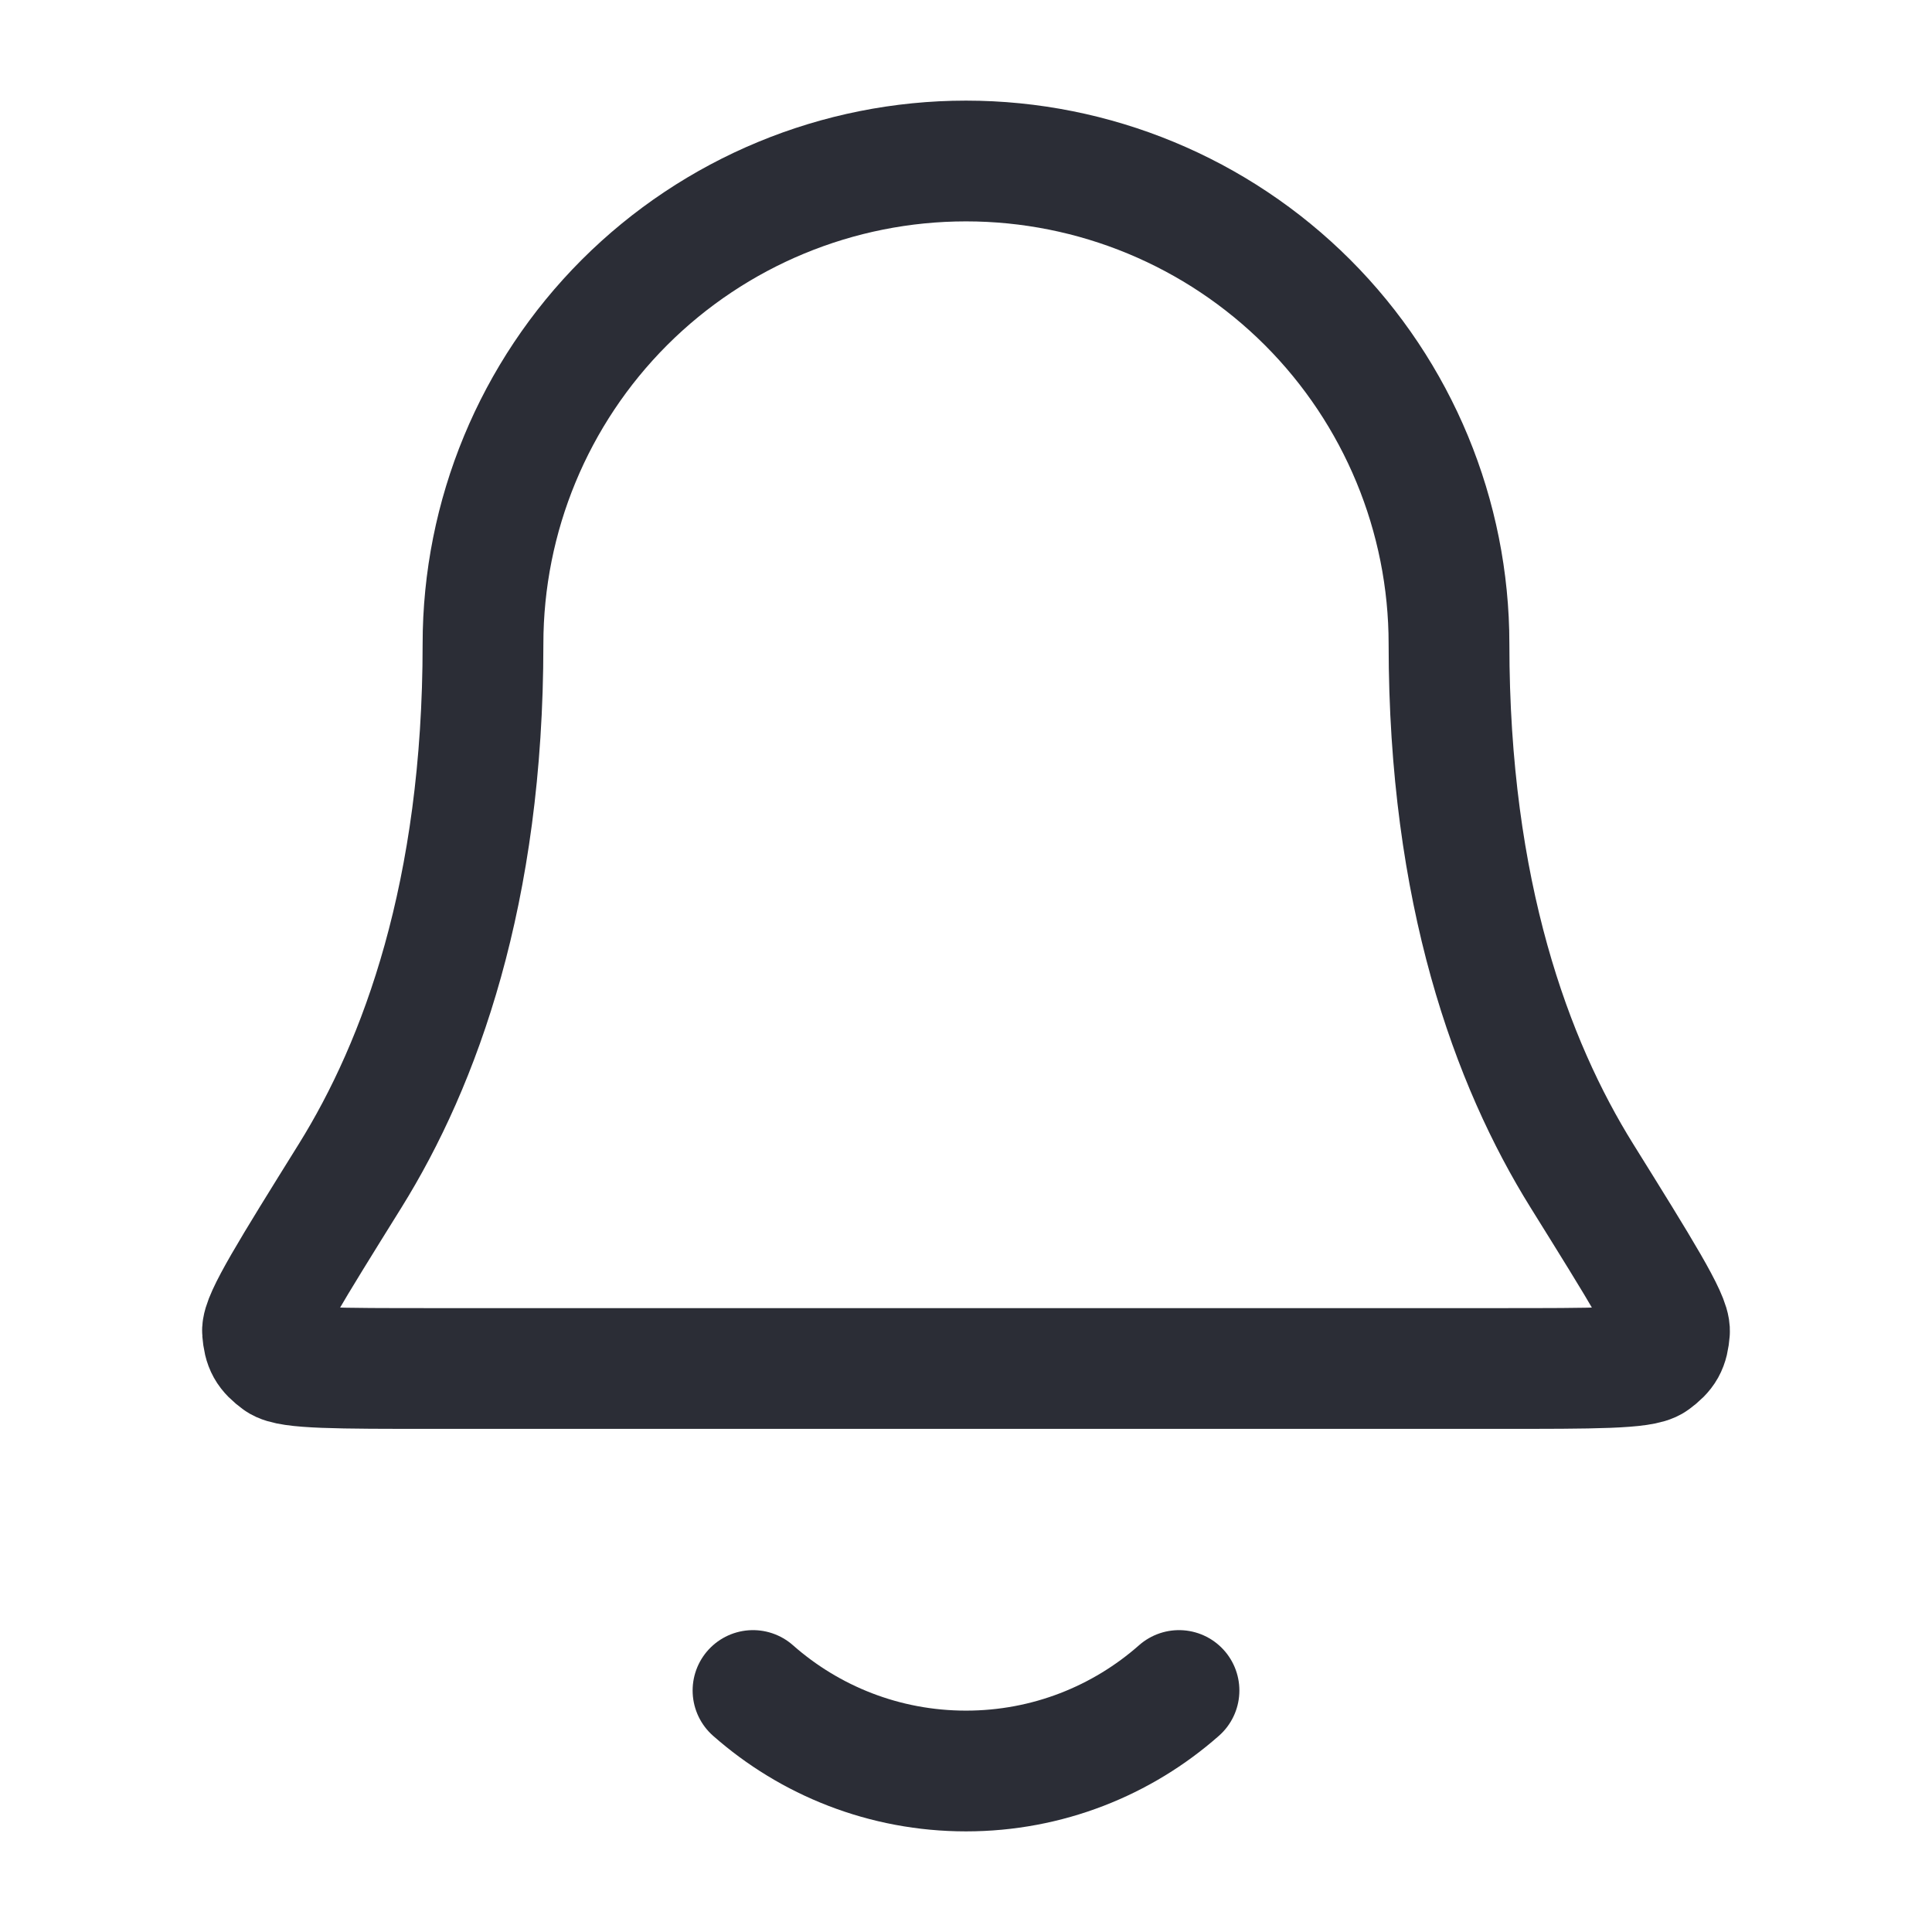
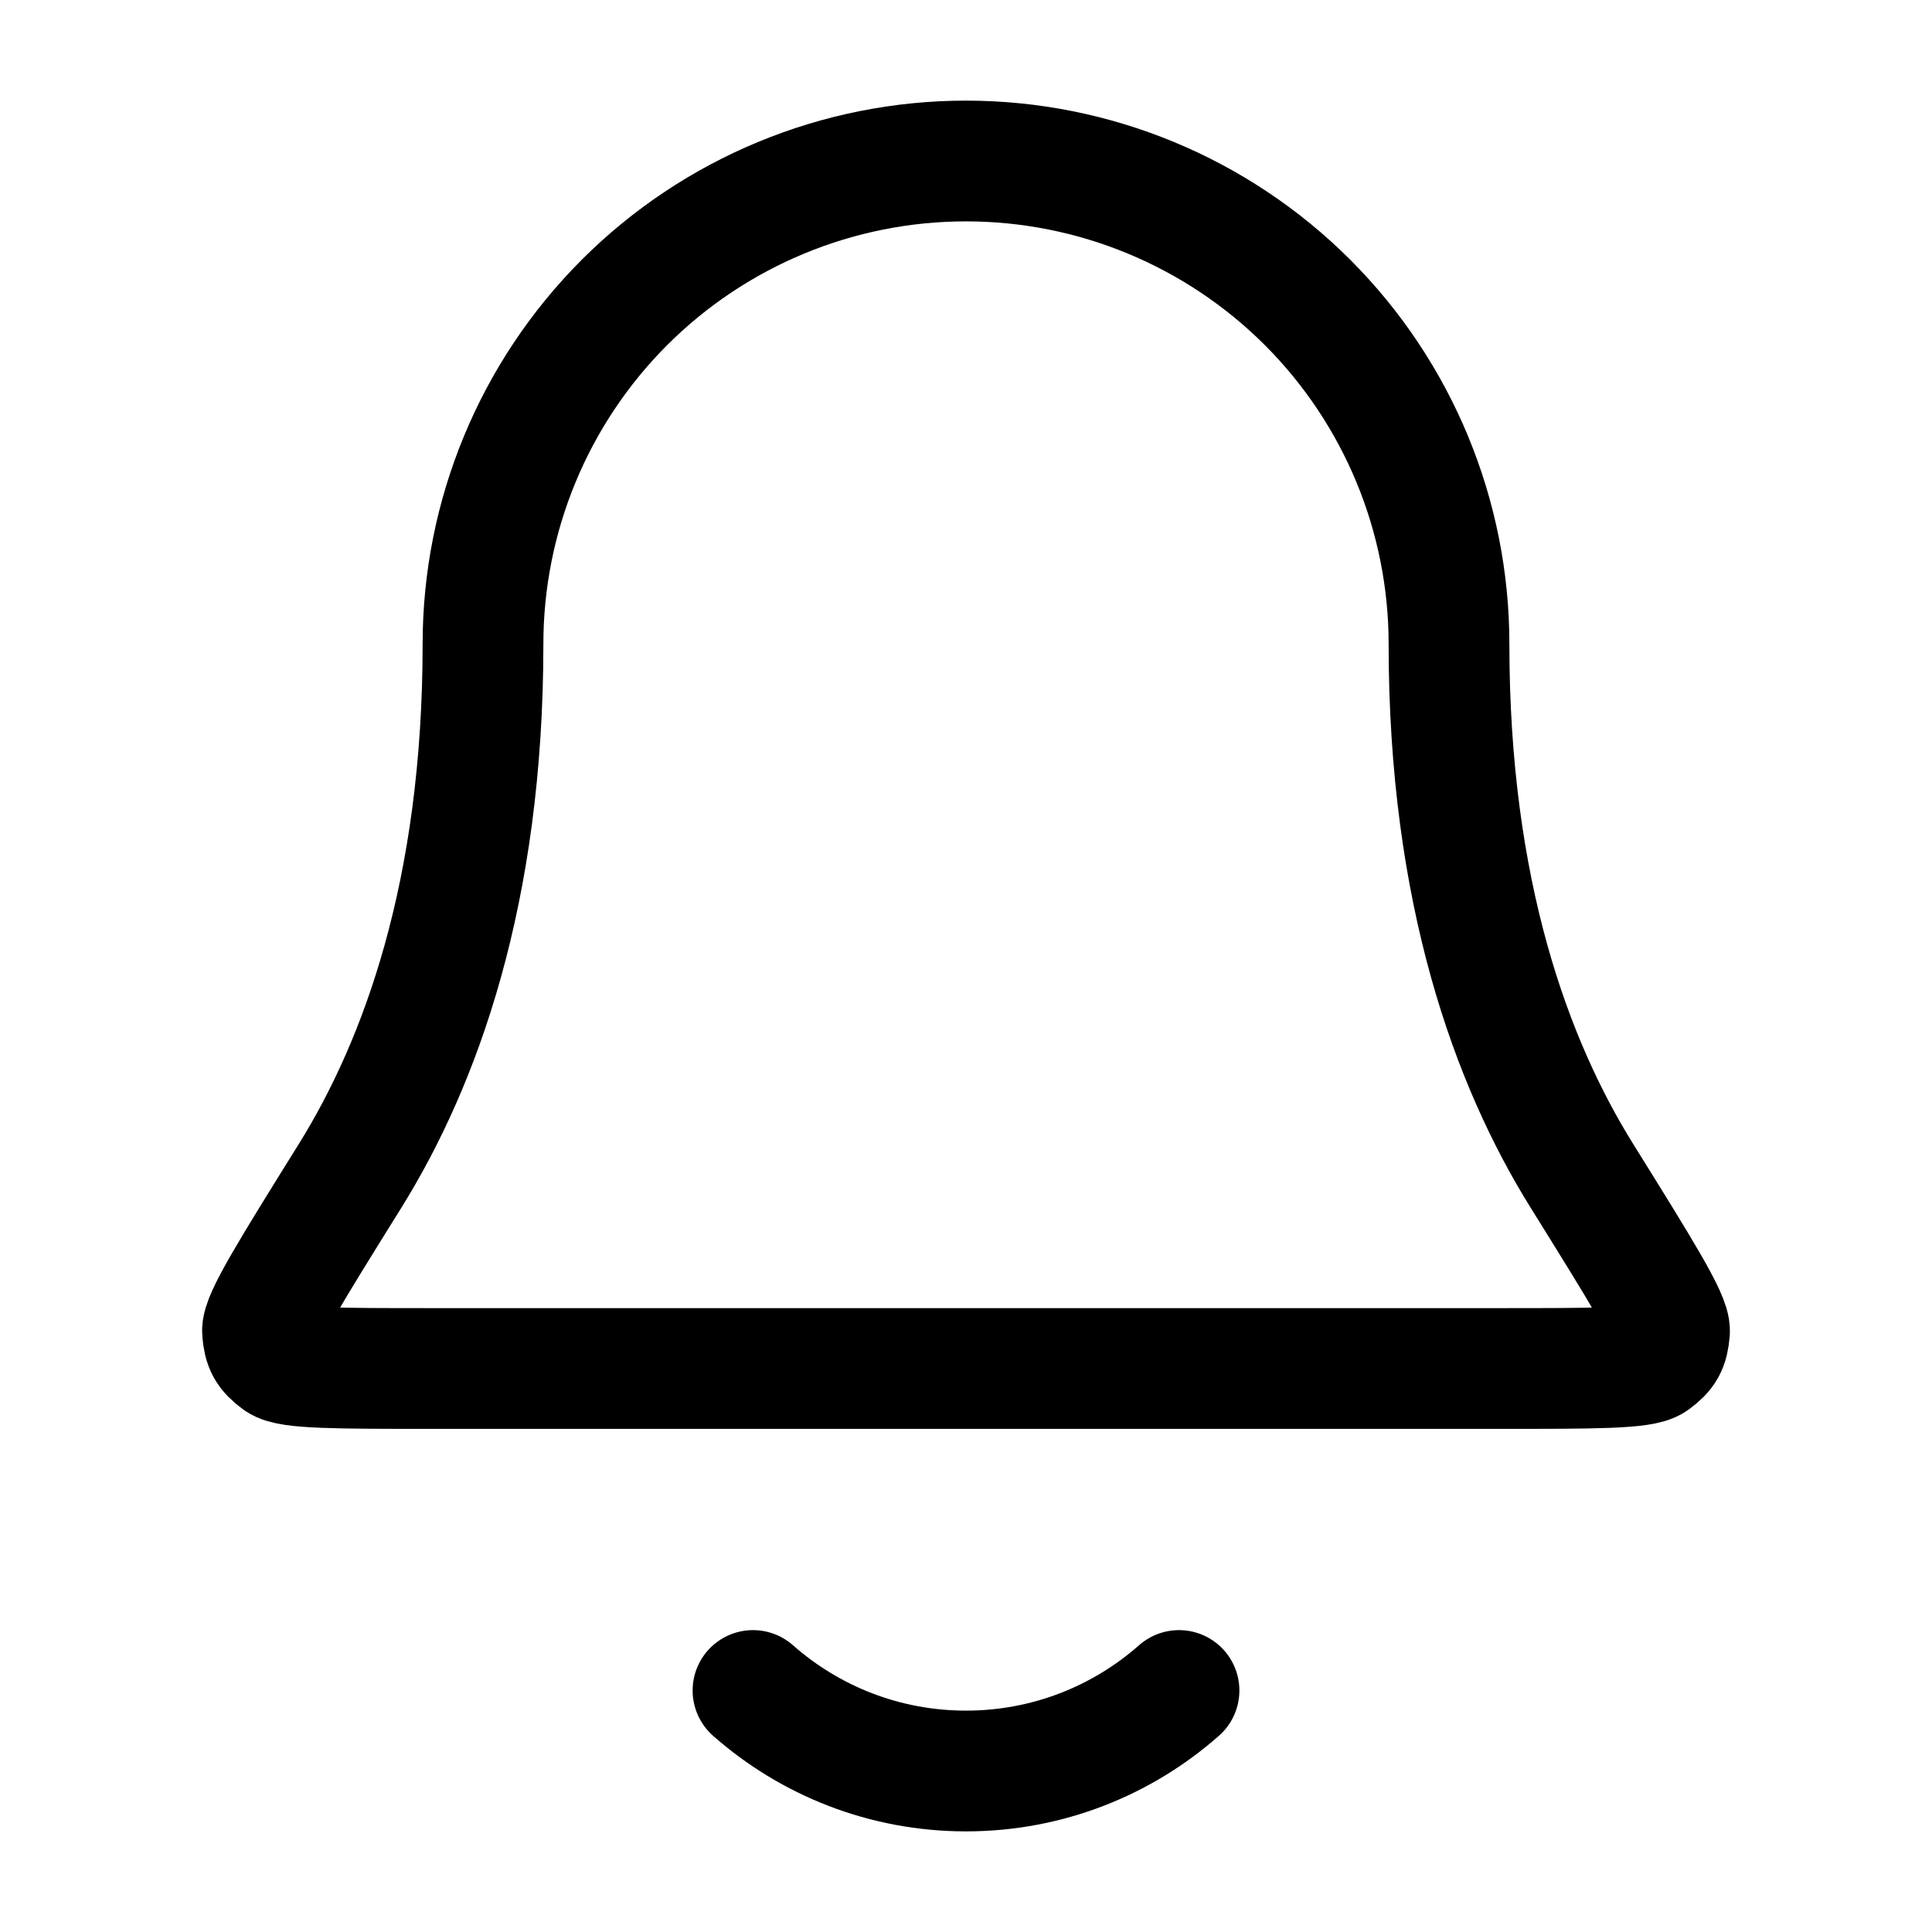
<svg xmlns="http://www.w3.org/2000/svg" width="24" height="24" viewBox="0 0 24 24" fill="none">
-   <path d="M9.354 21C10.059 21.622 10.986 22 12 22C13.014 22 13.941 21.622 14.646 21M18 8C18 6.409 17.368 4.883 16.243 3.757C15.117 2.632 13.591 2 12 2C10.409 2 8.883 2.632 7.757 3.757C6.632 4.883 6 6.409 6 8C6 11.09 5.22 13.206 4.35 14.605C3.615 15.786 3.248 16.376 3.261 16.541C3.276 16.723 3.315 16.793 3.462 16.902C3.594 17 4.193 17 5.389 17H18.611C19.807 17 20.406 17 20.538 16.902C20.685 16.793 20.724 16.723 20.739 16.541C20.752 16.376 20.385 15.786 19.65 14.605C18.779 13.206 18 11.09 18 8Z" stroke="#2B2D36" stroke-width="1.5" stroke-linecap="round" stroke-linejoin="round" />
+   <path d="M9.354 21C10.059 21.622 10.986 22 12 22C13.014 22 13.941 21.622 14.646 21M18 8C18 6.409 17.368 4.883 16.243 3.757C15.117 2.632 13.591 2 12 2C10.409 2 8.883 2.632 7.757 3.757C6.632 4.883 6 6.409 6 8C6 11.09 5.22 13.206 4.35 14.605C3.615 15.786 3.248 16.376 3.261 16.541C3.276 16.723 3.315 16.793 3.462 16.902C3.594 17 4.193 17 5.389 17H18.611C19.807 17 20.406 17 20.538 16.902C20.685 16.793 20.724 16.723 20.739 16.541C20.752 16.376 20.385 15.786 19.65 14.605C18.779 13.206 18 11.09 18 8Z" stroke="currentColor" stroke-width="1.5" stroke-linecap="round" stroke-linejoin="round" />
</svg>
